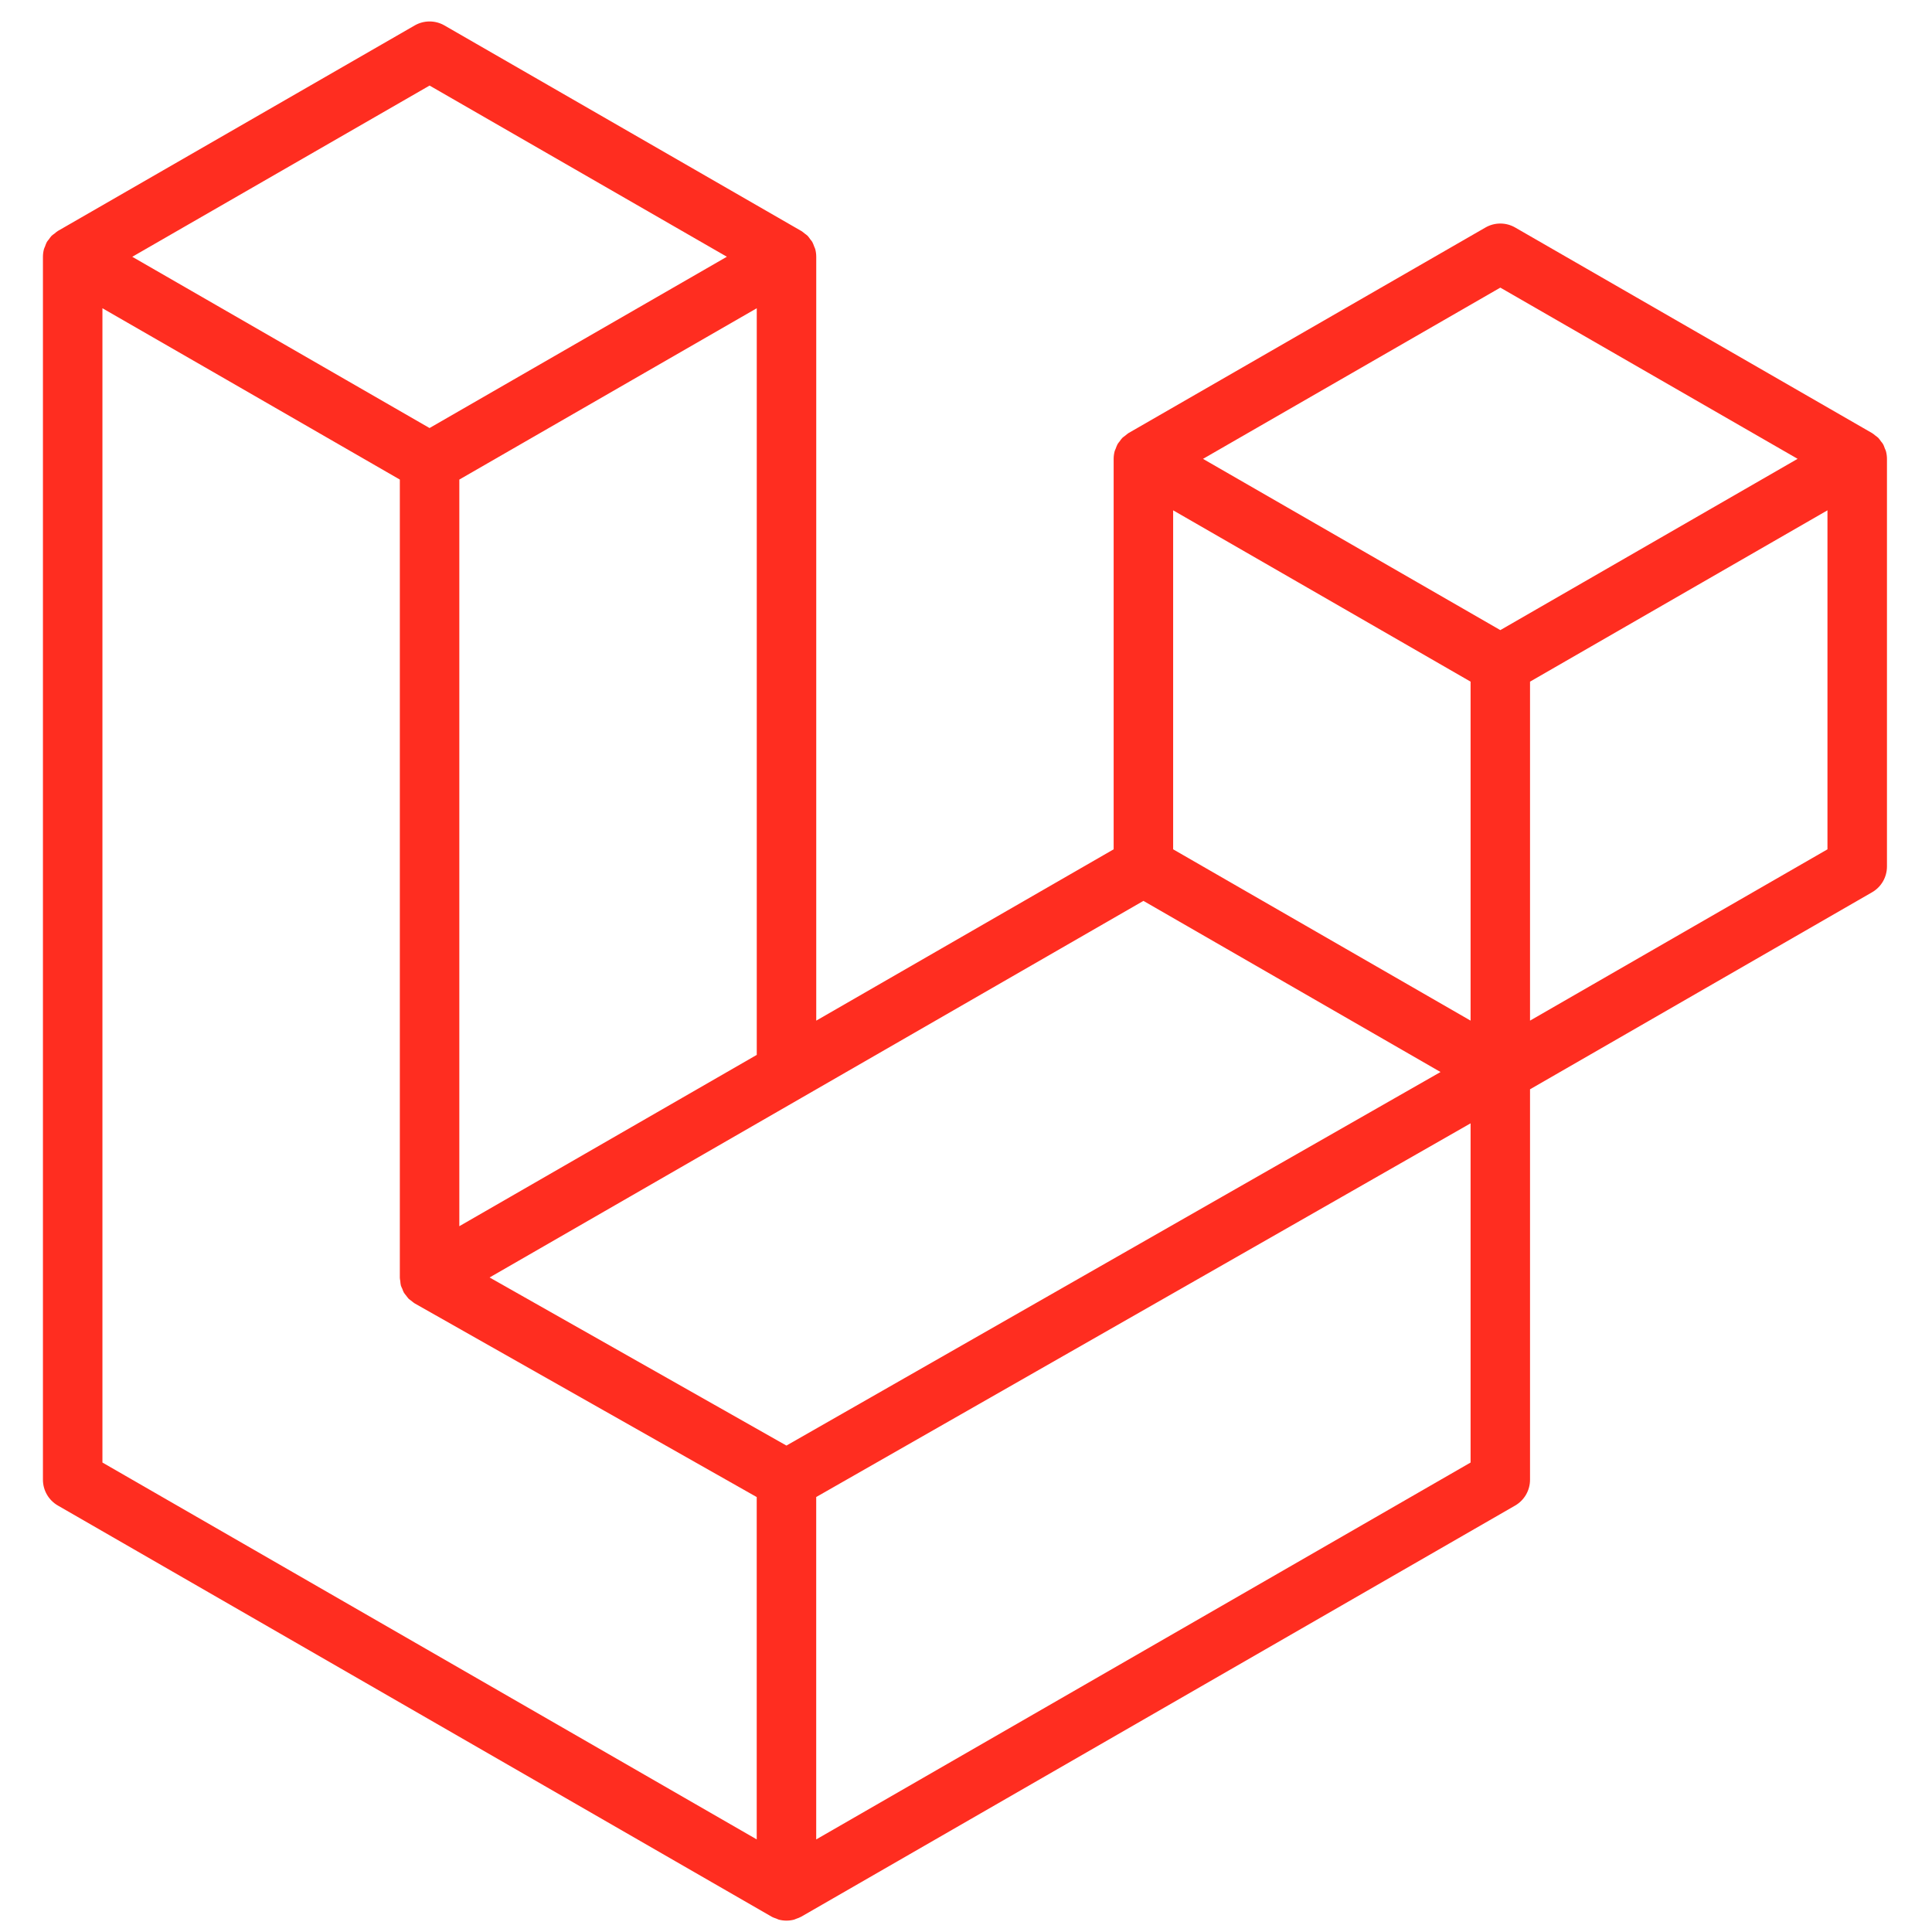
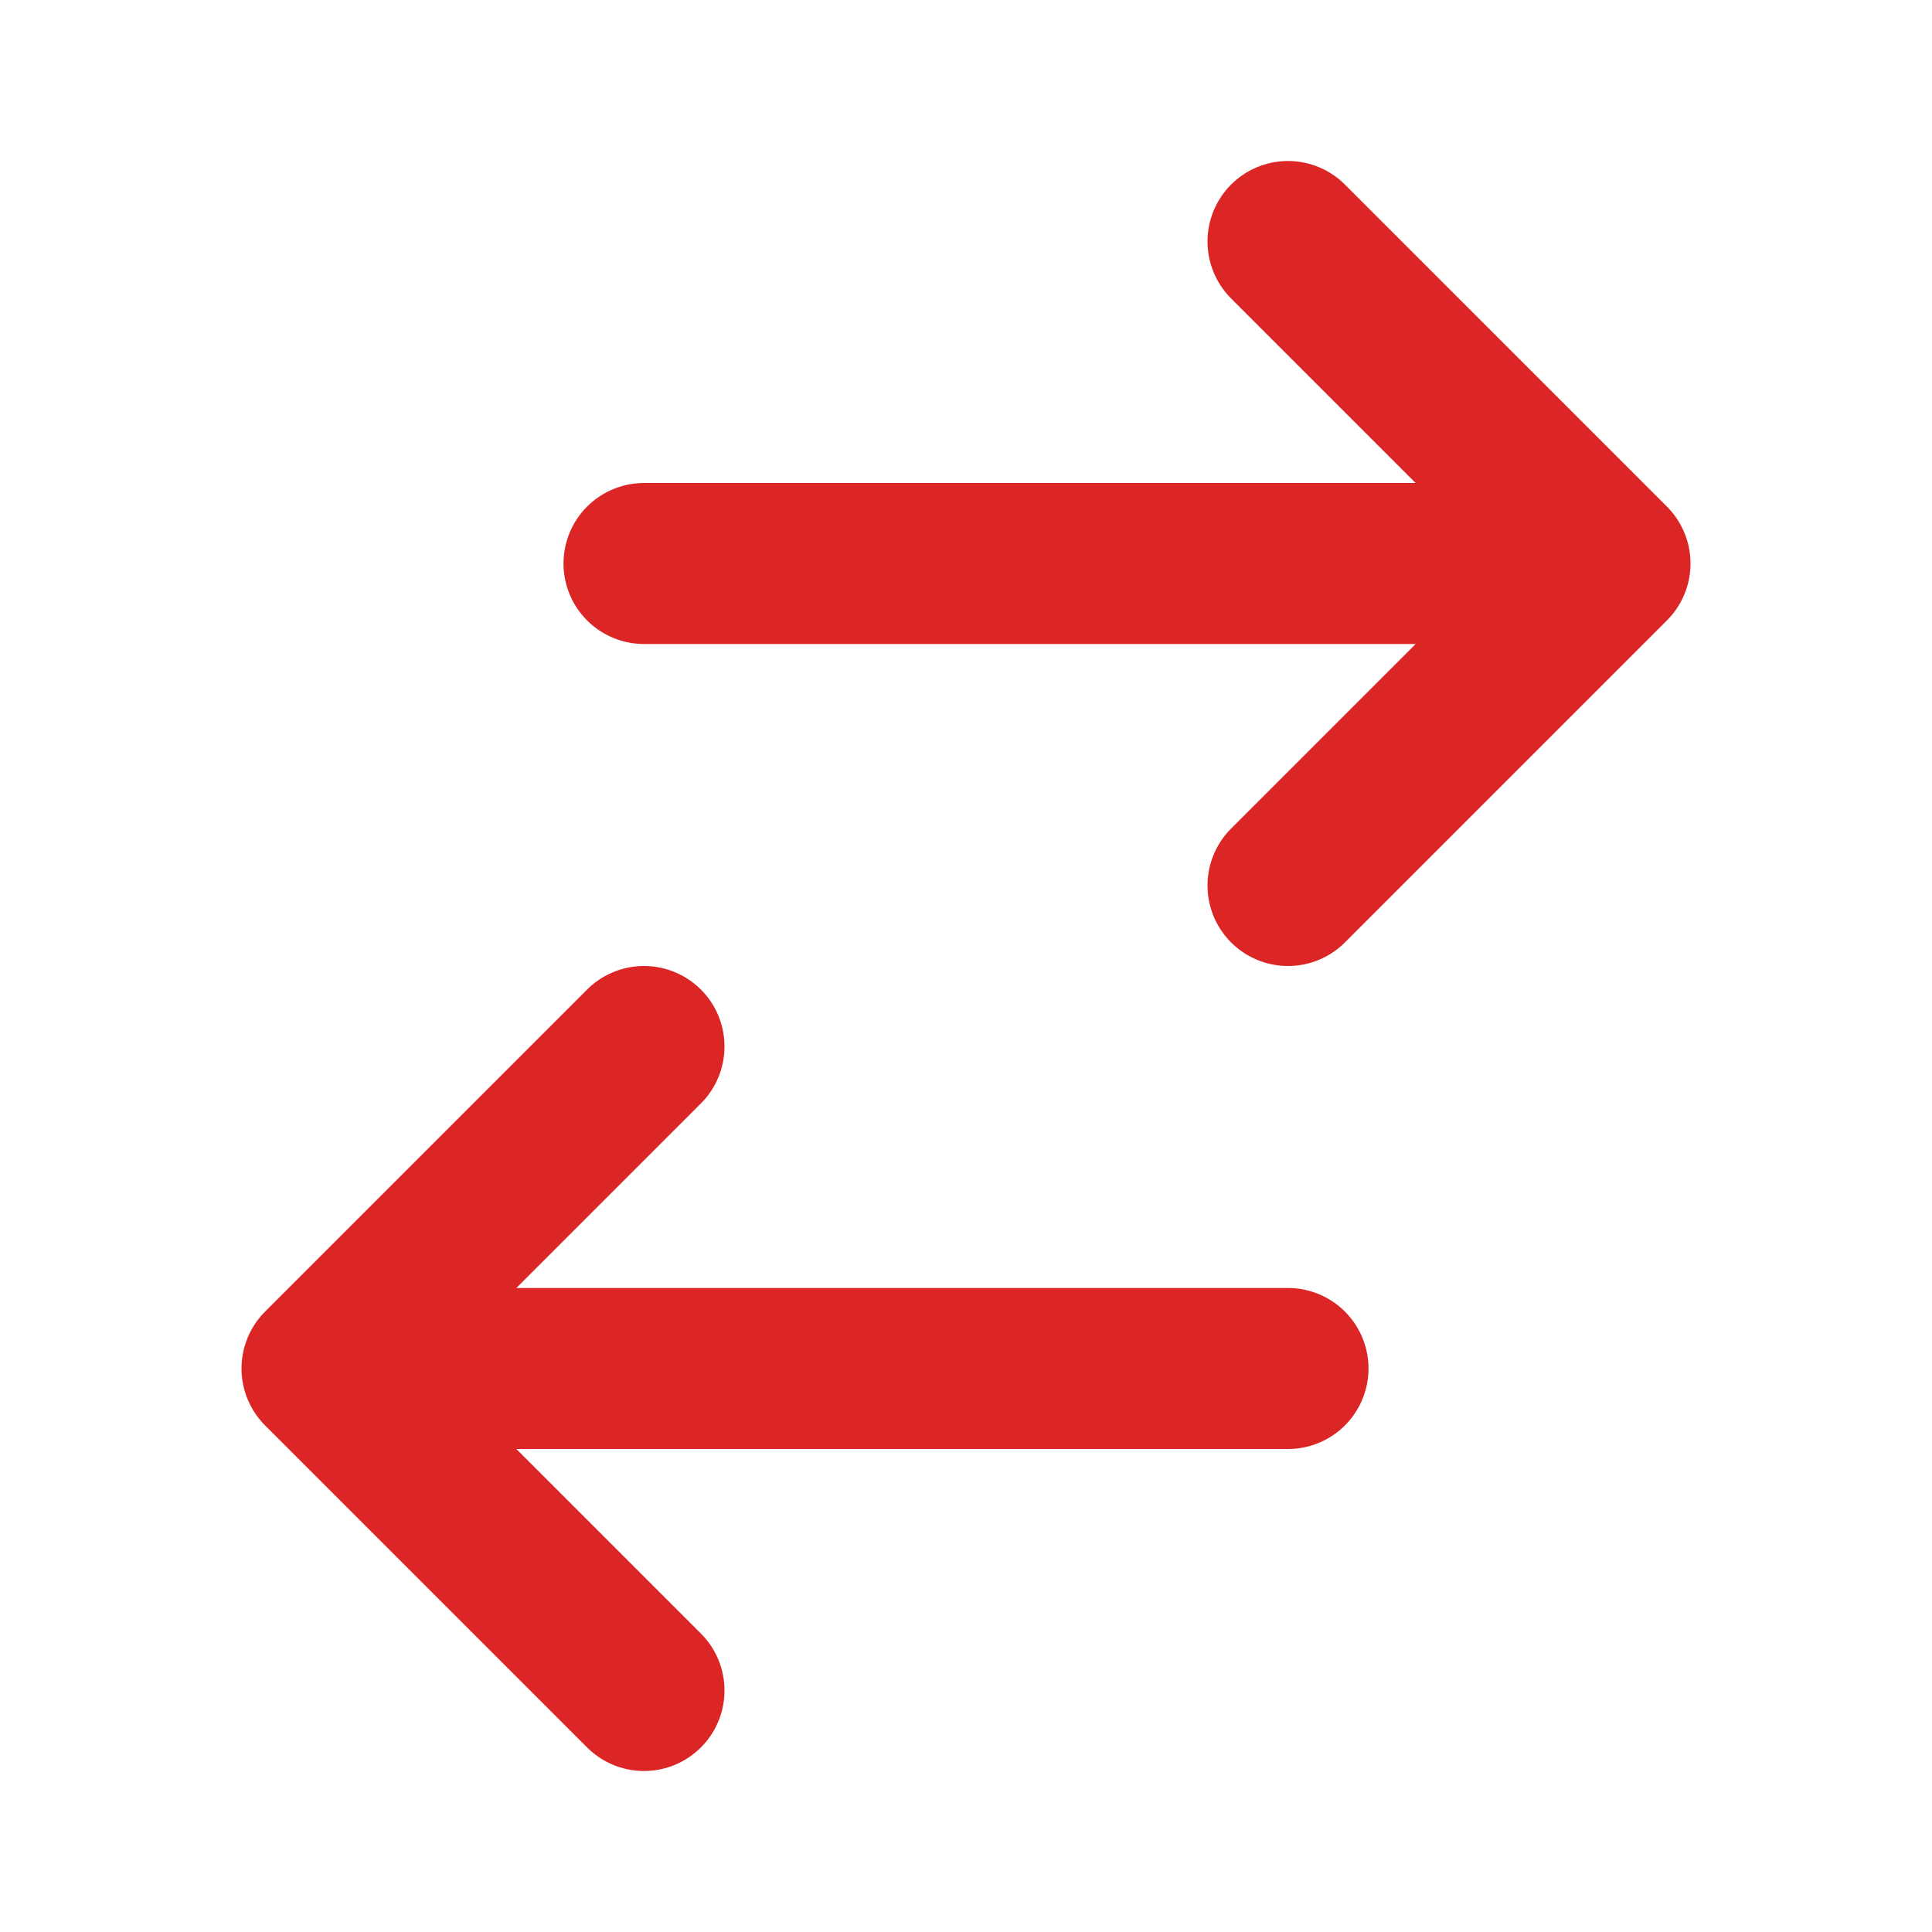
- <svg xmlns="http://www.w3.org/2000/svg" width="166" height="166" viewBox="0 0 166 166" fill="none">
-   <path fill-rule="evenodd" clip-rule="evenodd" d="M162.041 38.759C162.099 38.977 162.129 39.201 162.13 39.426V74.452C162.13 74.902 162.011 75.344 161.786 75.733C161.561 76.122 161.237 76.444 160.847 76.668L131.462 93.594V127.141C131.462 128.054 130.977 128.897 130.186 129.357L68.847 164.683C68.707 164.763 68.554 164.814 68.401 164.868C68.343 164.887 68.289 164.922 68.228 164.938C67.8 165.051 67.349 165.051 66.92 164.938C66.85 164.919 66.786 164.881 66.719 164.855C66.579 164.804 66.432 164.76 66.298 164.683L4.972 129.357C4.583 129.133 4.259 128.81 4.034 128.421C3.808 128.032 3.69 127.591 3.689 127.141L3.689 22.063C3.689 21.834 3.721 21.61 3.779 21.393C3.798 21.32 3.843 21.253 3.868 21.179C3.916 21.045 3.961 20.908 4.031 20.783C4.079 20.7 4.149 20.633 4.206 20.557C4.28 20.454 4.347 20.349 4.433 20.26C4.506 20.186 4.602 20.132 4.685 20.068C4.778 19.992 4.861 19.909 4.966 19.848L35.633 2.185C36.022 1.961 36.462 1.844 36.91 1.844C37.358 1.844 37.798 1.961 38.186 2.185L68.851 19.848H68.857C68.959 19.912 69.045 19.992 69.138 20.065C69.221 20.129 69.313 20.186 69.387 20.257C69.476 20.349 69.54 20.454 69.616 20.557C69.671 20.633 69.744 20.7 69.789 20.783C69.862 20.911 69.904 21.045 69.955 21.179C69.98 21.253 70.025 21.32 70.044 21.396C70.103 21.614 70.133 21.838 70.133 22.063V87.694L95.686 72.974V39.423C95.686 39.2 95.718 38.973 95.775 38.759C95.798 38.683 95.839 38.615 95.865 38.542C95.916 38.408 95.96 38.271 96.031 38.146C96.079 38.063 96.149 37.996 96.203 37.92C96.279 37.818 96.343 37.712 96.433 37.623C96.506 37.549 96.599 37.495 96.681 37.431C96.777 37.355 96.86 37.272 96.962 37.211L127.633 19.548C128.021 19.324 128.461 19.206 128.91 19.206C129.358 19.206 129.798 19.324 130.186 19.548L160.85 37.211C160.959 37.275 161.042 37.355 161.137 37.428C161.217 37.492 161.31 37.549 161.383 37.62C161.473 37.712 161.536 37.818 161.613 37.92C161.67 37.996 161.741 38.063 161.785 38.146C161.859 38.271 161.9 38.408 161.951 38.542C161.98 38.615 162.021 38.683 162.041 38.759ZM157.018 72.974V43.848L146.287 50.028L131.462 58.568V87.694L157.021 72.974H157.018ZM126.354 125.663V96.518L111.771 104.85L70.13 128.626V158.046L126.354 125.663ZM8.801 26.485V125.663L65.018 158.043V128.629L35.649 112L35.64 111.994L35.627 111.988C35.528 111.93 35.445 111.847 35.353 111.777C35.273 111.713 35.18 111.662 35.11 111.592L35.104 111.582C35.021 111.502 34.963 111.403 34.893 111.314C34.829 111.228 34.753 111.154 34.702 111.065L34.699 111.055C34.641 110.96 34.606 110.845 34.565 110.736C34.523 110.64 34.469 110.551 34.443 110.449C34.411 110.328 34.405 110.197 34.392 110.072C34.379 109.976 34.354 109.881 34.354 109.785V109.778V41.205L19.532 32.662L8.801 26.485ZM36.913 7.35L11.364 22.063L36.907 36.777L62.453 22.06L36.907 7.35H36.913ZM50.2 99.174L65.022 90.637V26.485L54.291 32.665L39.466 41.205V105.357L50.2 99.174ZM128.91 24.713L103.363 39.426L128.91 54.14L154.453 39.423L128.91 24.713ZM126.354 58.568L111.529 50.028L100.798 43.848V72.974L115.619 81.511L126.354 87.694V58.568ZM67.571 124.205L105.042 102.803L123.772 92.109L98.245 77.405L68.854 94.334L42.066 109.762L67.571 124.205Z" fill="#FF2D20" />
+ <svg xmlns="http://www.w3.org/2000/svg" fill="none" stroke="#dc2626" viewBox="0 0 24 24">
+   <path stroke-linecap="round" stroke-linejoin="round" stroke-width="2" d="M8 7h12m0 0l-4-4m4 4l-4 4m0 6H4m0 0l4 4m-4-4l4-4" />
</svg>
